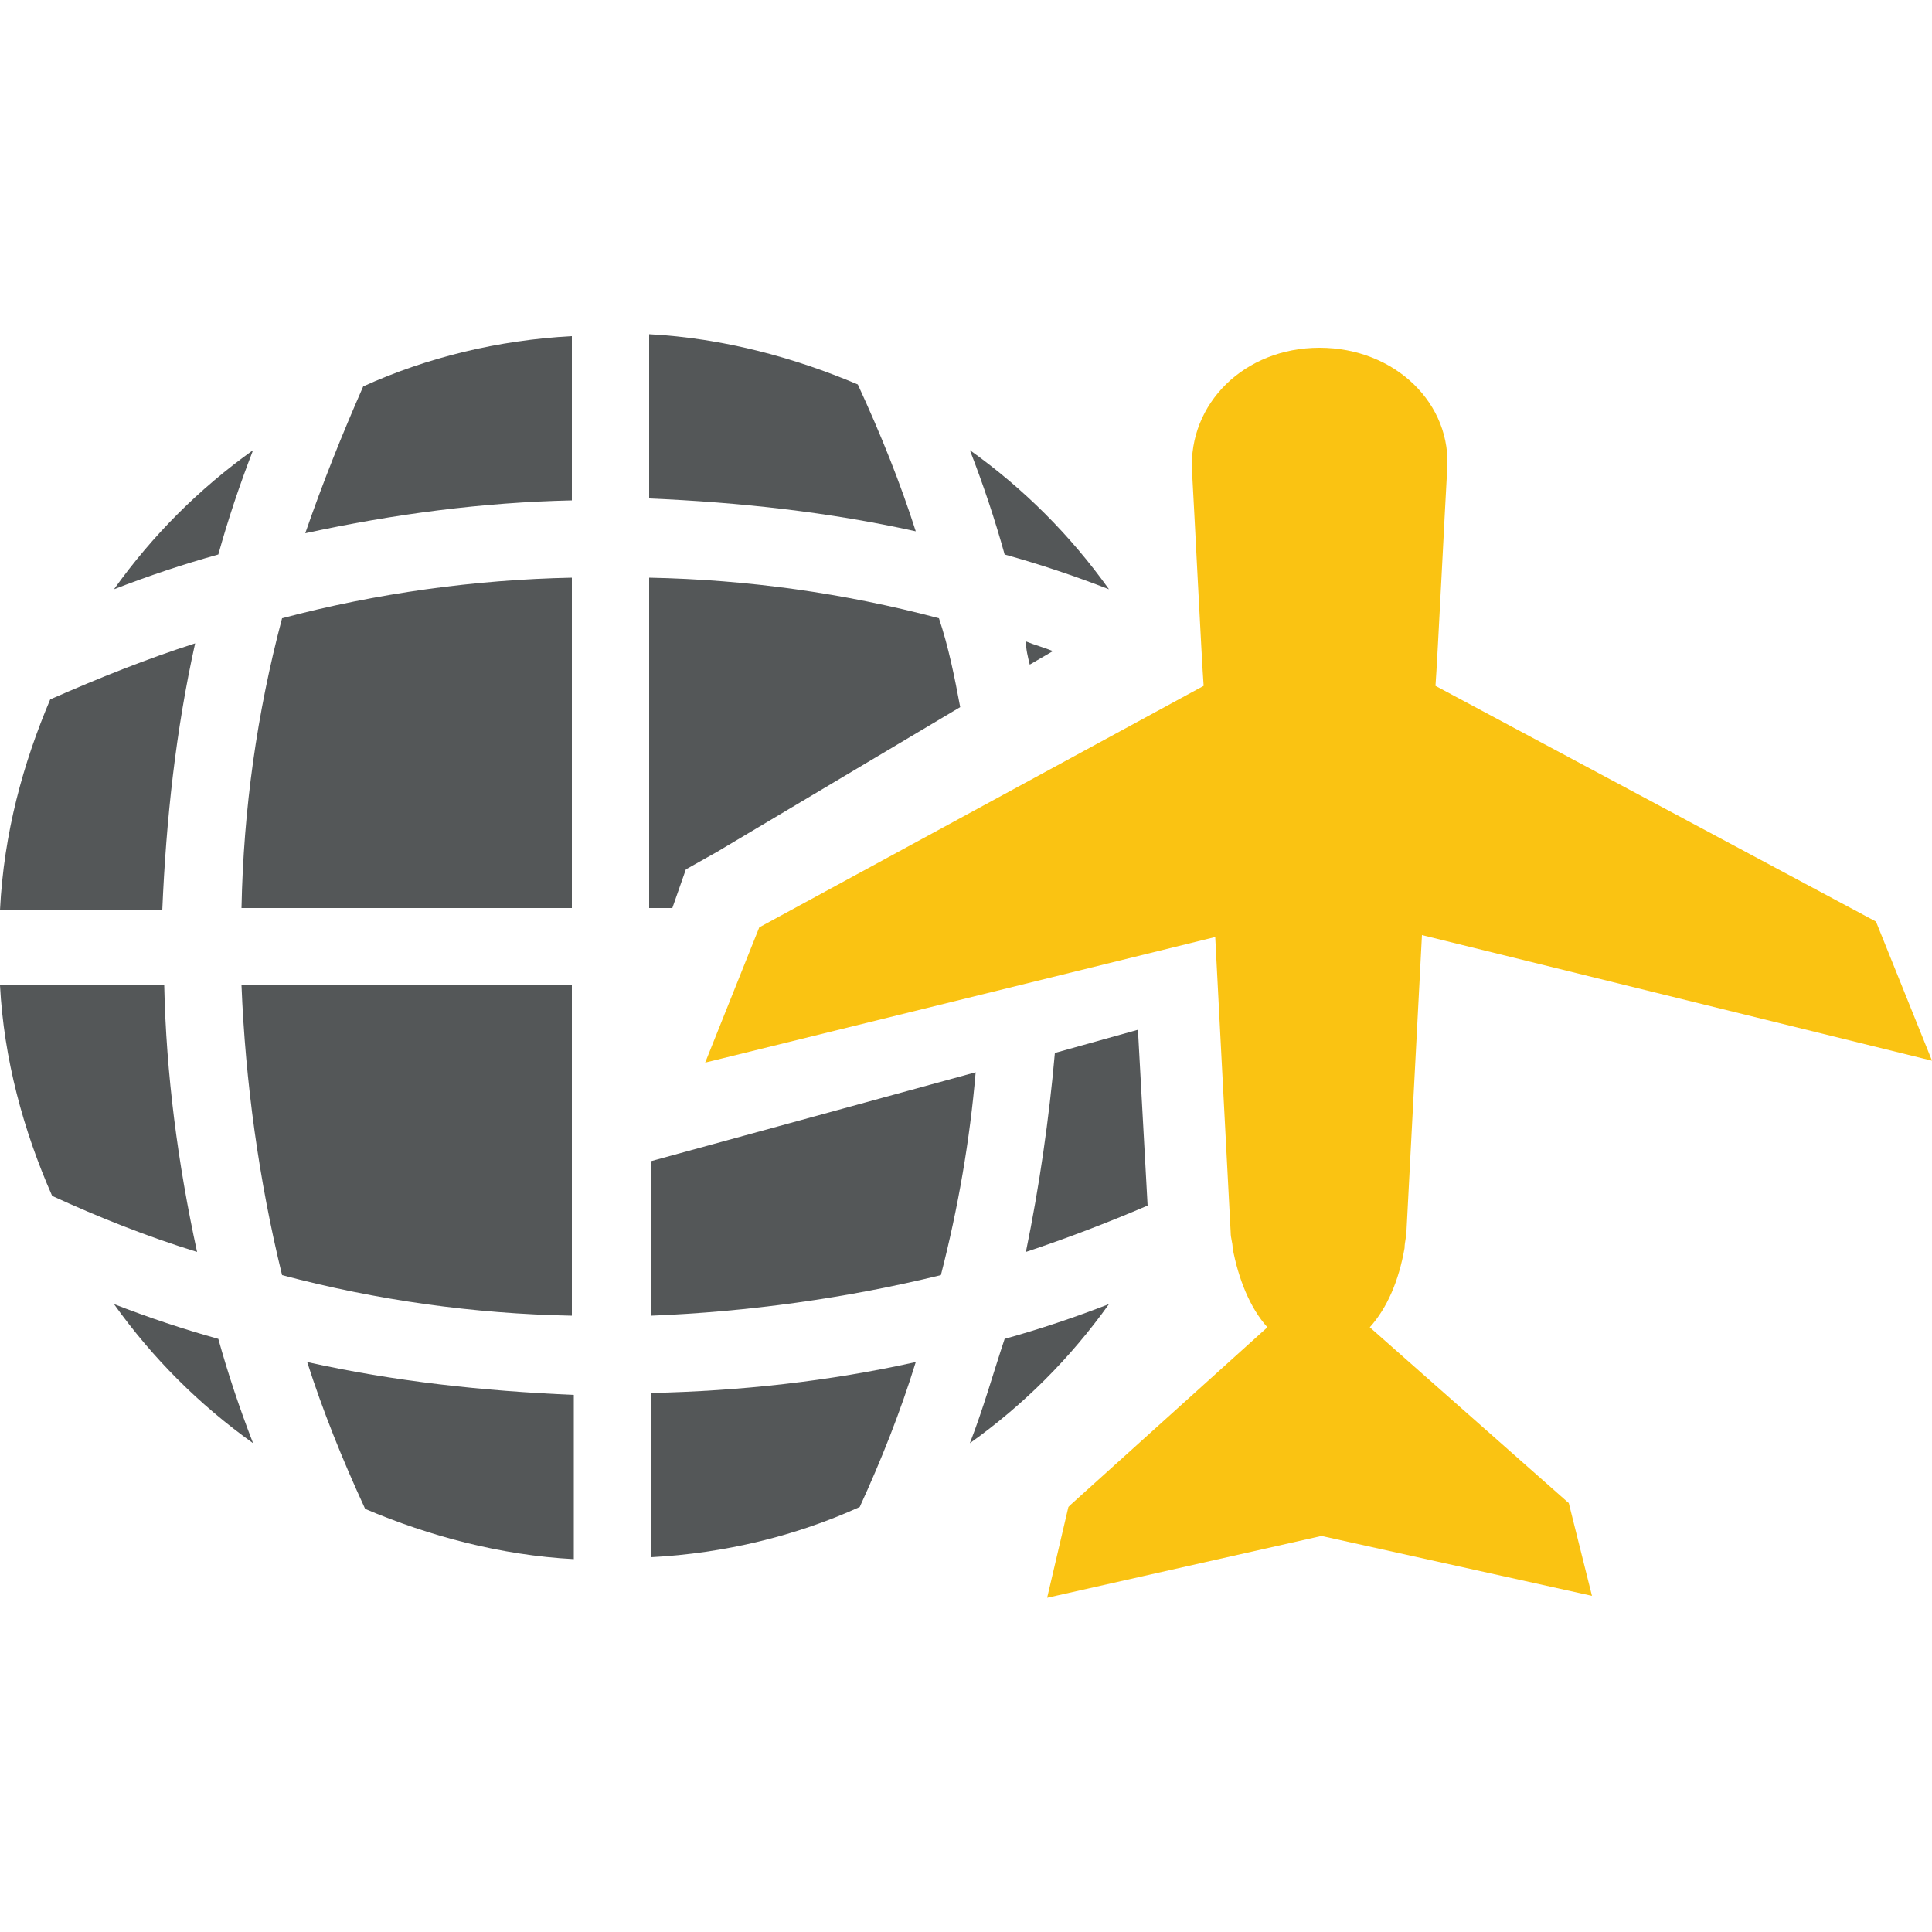
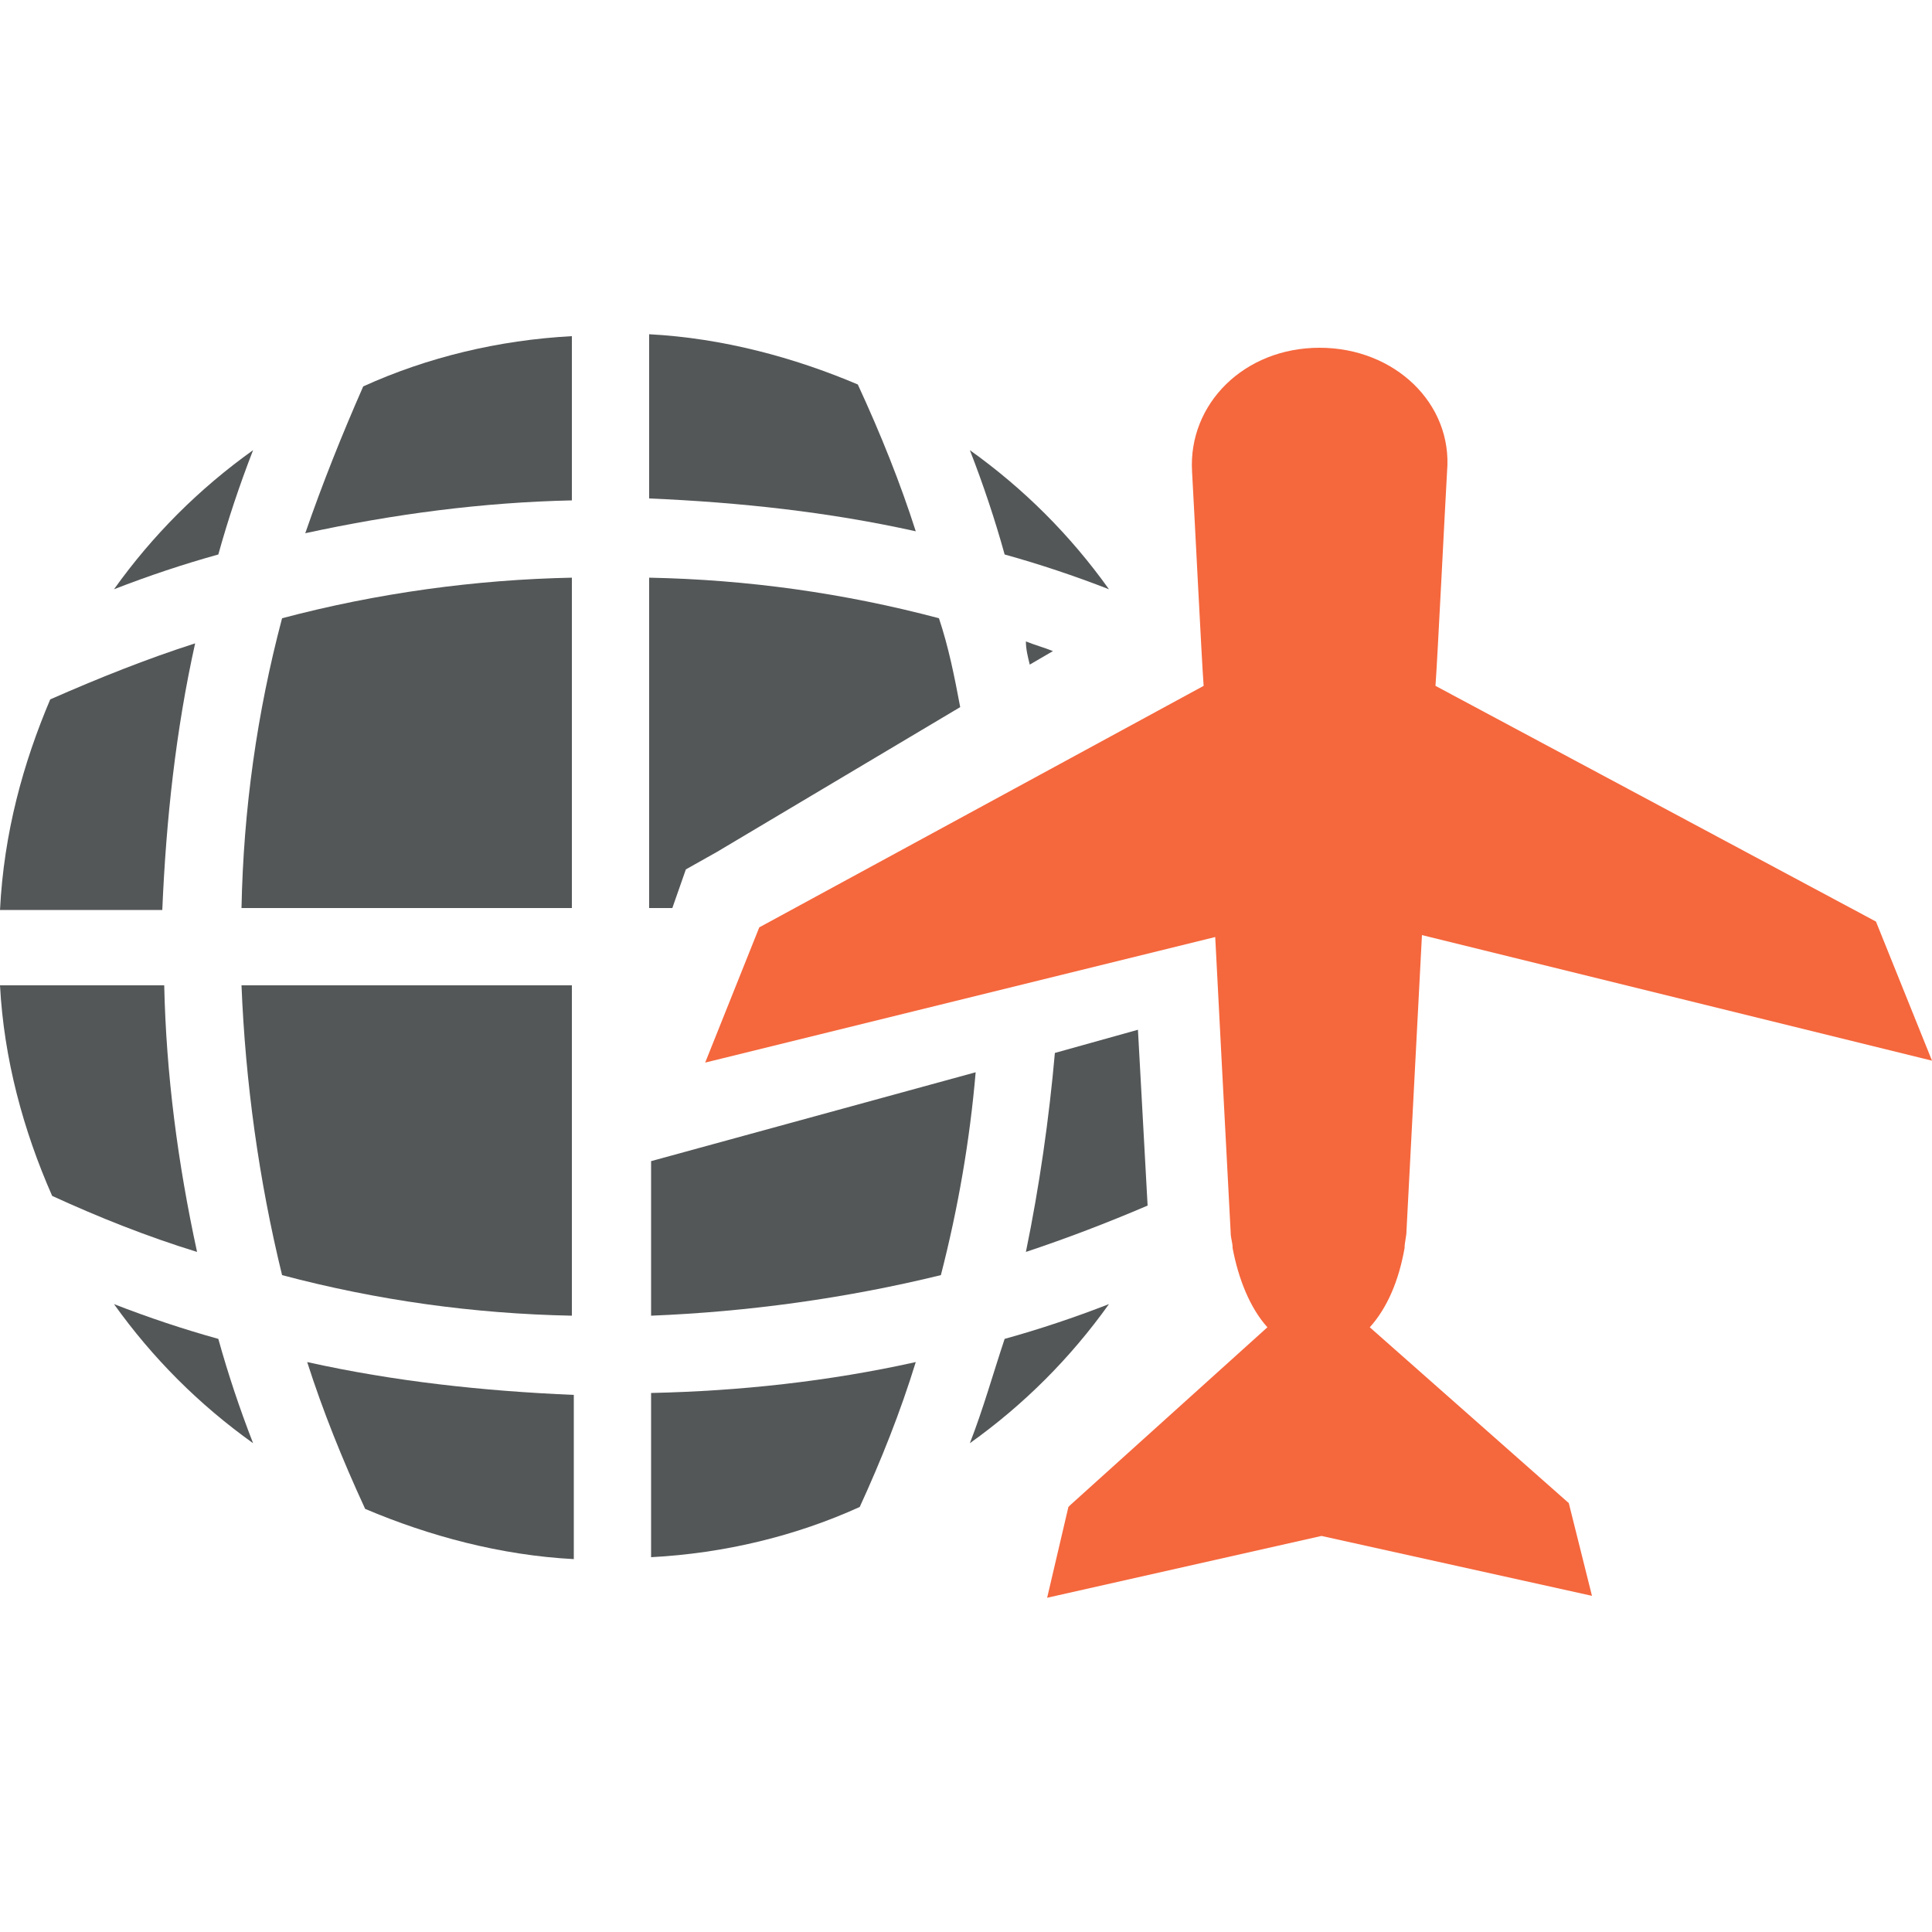
<svg xmlns="http://www.w3.org/2000/svg" version="1.1" id="Layer_1" x="0px" y="0px" viewBox="0 0 100 100" style="enable-background:new 0 0 100 100;" xml:space="preserve">
  <style type="text/css">
	.st0{fill:#545758;}
- 	.st1{fill:#FAC312;}
+ 	.st1{fill:#f5673d;}
</style>
  <g>
    <g>
      <path class="st0" d="M52,28.7c-0.5-1.8-1.1-3.6-1.8-5.4c2.8,2,5.2,4.4,7.2,7.2C55.6,29.8,53.8,29.2,52,28.7z" />
      <path class="st0" d="M18.8,20c3.3-1.5,7-2.4,10.8-2.6v8.5c-4.6,0.1-9.2,0.7-13.8,1.7C16.7,25,17.7,22.5,18.8,20z" />
      <path class="st0" d="M47.4,27.5c-4.5-1-9.1-1.5-13.8-1.7v-8.5c3.8,0.2,7.5,1.2,10.8,2.6C45.6,22.5,46.6,25,47.4,27.5z" />
      <path class="st0" d="M11.3,28.7c-1.8,0.5-3.6,1.1-5.4,1.8c2-2.8,4.4-5.2,7.2-7.2C12.4,25.1,11.8,26.9,11.3,28.7z" />
      <path class="st0" d="M2.6,36.2c2.5-1.1,5-2.1,7.5-2.9c-1,4.5-1.5,9.1-1.7,13.8H0C0.2,43.1,1.2,39.5,2.6,36.2z" />
      <path class="st0" d="M29.6,29.9V47H12.5c0.1-5.1,0.8-10.1,2.1-15C19.5,30.7,24.6,30,29.6,29.9z" />
      <path class="st0" d="M29.6,68.1c-5.1-0.1-10.1-0.8-15-2.1c-1.2-4.9-1.9-10-2.1-15h17.1V68.1z" />
      <path class="st0" d="M10.2,64.8c-2.6-0.8-5.1-1.8-7.5-2.9C1.2,58.5,0.2,54.8,0,51h8.5C8.6,55.6,9.2,60.2,10.2,64.8z" />
      <path class="st0" d="M11.3,69.3c0.5,1.8,1.1,3.6,1.8,5.4c-2.8-2-5.2-4.4-7.2-7.2C7.7,68.2,9.5,68.8,11.3,69.3z" />
      <path class="st0" d="M15.9,70.5c4.5,1,9.1,1.5,13.8,1.7v8.5c-3.8-0.2-7.5-1.2-10.8-2.6C17.7,75.5,16.7,73,15.9,70.5z" />
      <path class="st0" d="M47.4,70.5c-0.8,2.6-1.8,5.1-2.9,7.5c-3.3,1.5-7,2.4-10.8,2.6v-8.5C38.3,72,42.9,71.5,47.4,70.5z" />
      <path class="st0" d="M33.7,60.1l16.8-4.6c-0.3,3.5-0.9,7-1.8,10.5c-4.9,1.2-10,1.9-15,2.1V60.1z" />
      <path class="st0" d="M52,69.3c1.8-0.5,3.6-1.1,5.4-1.8c-2,2.8-4.4,5.2-7.2,7.2C50.9,72.9,51.4,71.1,52,69.3z" />
      <path class="st0" d="M59.4,62.4c-2.1,0.9-4.2,1.7-6.3,2.4c0.7-3.4,1.2-6.9,1.5-10.3l4.3-1.2L59.4,62.4z" />
      <path class="st0" d="M49.7,36.6l-12.6,7.5L35.5,45l-0.7,2h-1.2V29.9c5.1,0.1,10.1,0.8,15,2.1C49.1,33.5,49.4,35,49.7,36.6z" />
      <path class="st0" d="M54.5,33.7l-1.2,0.7c-0.1-0.4-0.2-0.8-0.2-1.2C53.6,33.4,54,33.5,54.5,33.7z" />
      <g>
        <path class="st0" d="M29.6,17.3h2C31,17.3,30.3,17.3,29.6,17.3L29.6,17.3z" />
        <path class="st0" d="M33.7,17.3L33.7,17.3c-0.7,0-1.3,0-2,0H33.7z" />
      </g>
    </g>
    <g>
      <path class="st1" d="M73.6,48.4c0,0-0.6,11.4-0.8,15.3c0,0.3-0.1,0.6-0.1,0.9c-0.3,1.7-0.9,3.1-1.8,4.1l10.3,9.1l1.2,4.8l-14-3.1    l-14.2,3.2l1.1-4.7l0.1-0.1l10.2-9.2c-0.9-1-1.5-2.5-1.8-4.1c0-0.3-0.1-0.5-0.1-0.8c-0.2-3.7-0.8-15.3-0.8-15.3l-26.4,6.5l2.8-7    l23-12.5c-0.1-1.3-0.5-9.4-0.6-11.1c-0.2-3.5,2.7-6.4,6.6-6.4c3.9,0,6.9,2.9,6.6,6.4c-0.1,1.7-0.5,9.8-0.6,11.1l22.8,12.2l2.9,7.2    L73.6,48.4z" />
    </g>
  </g>
</svg>
